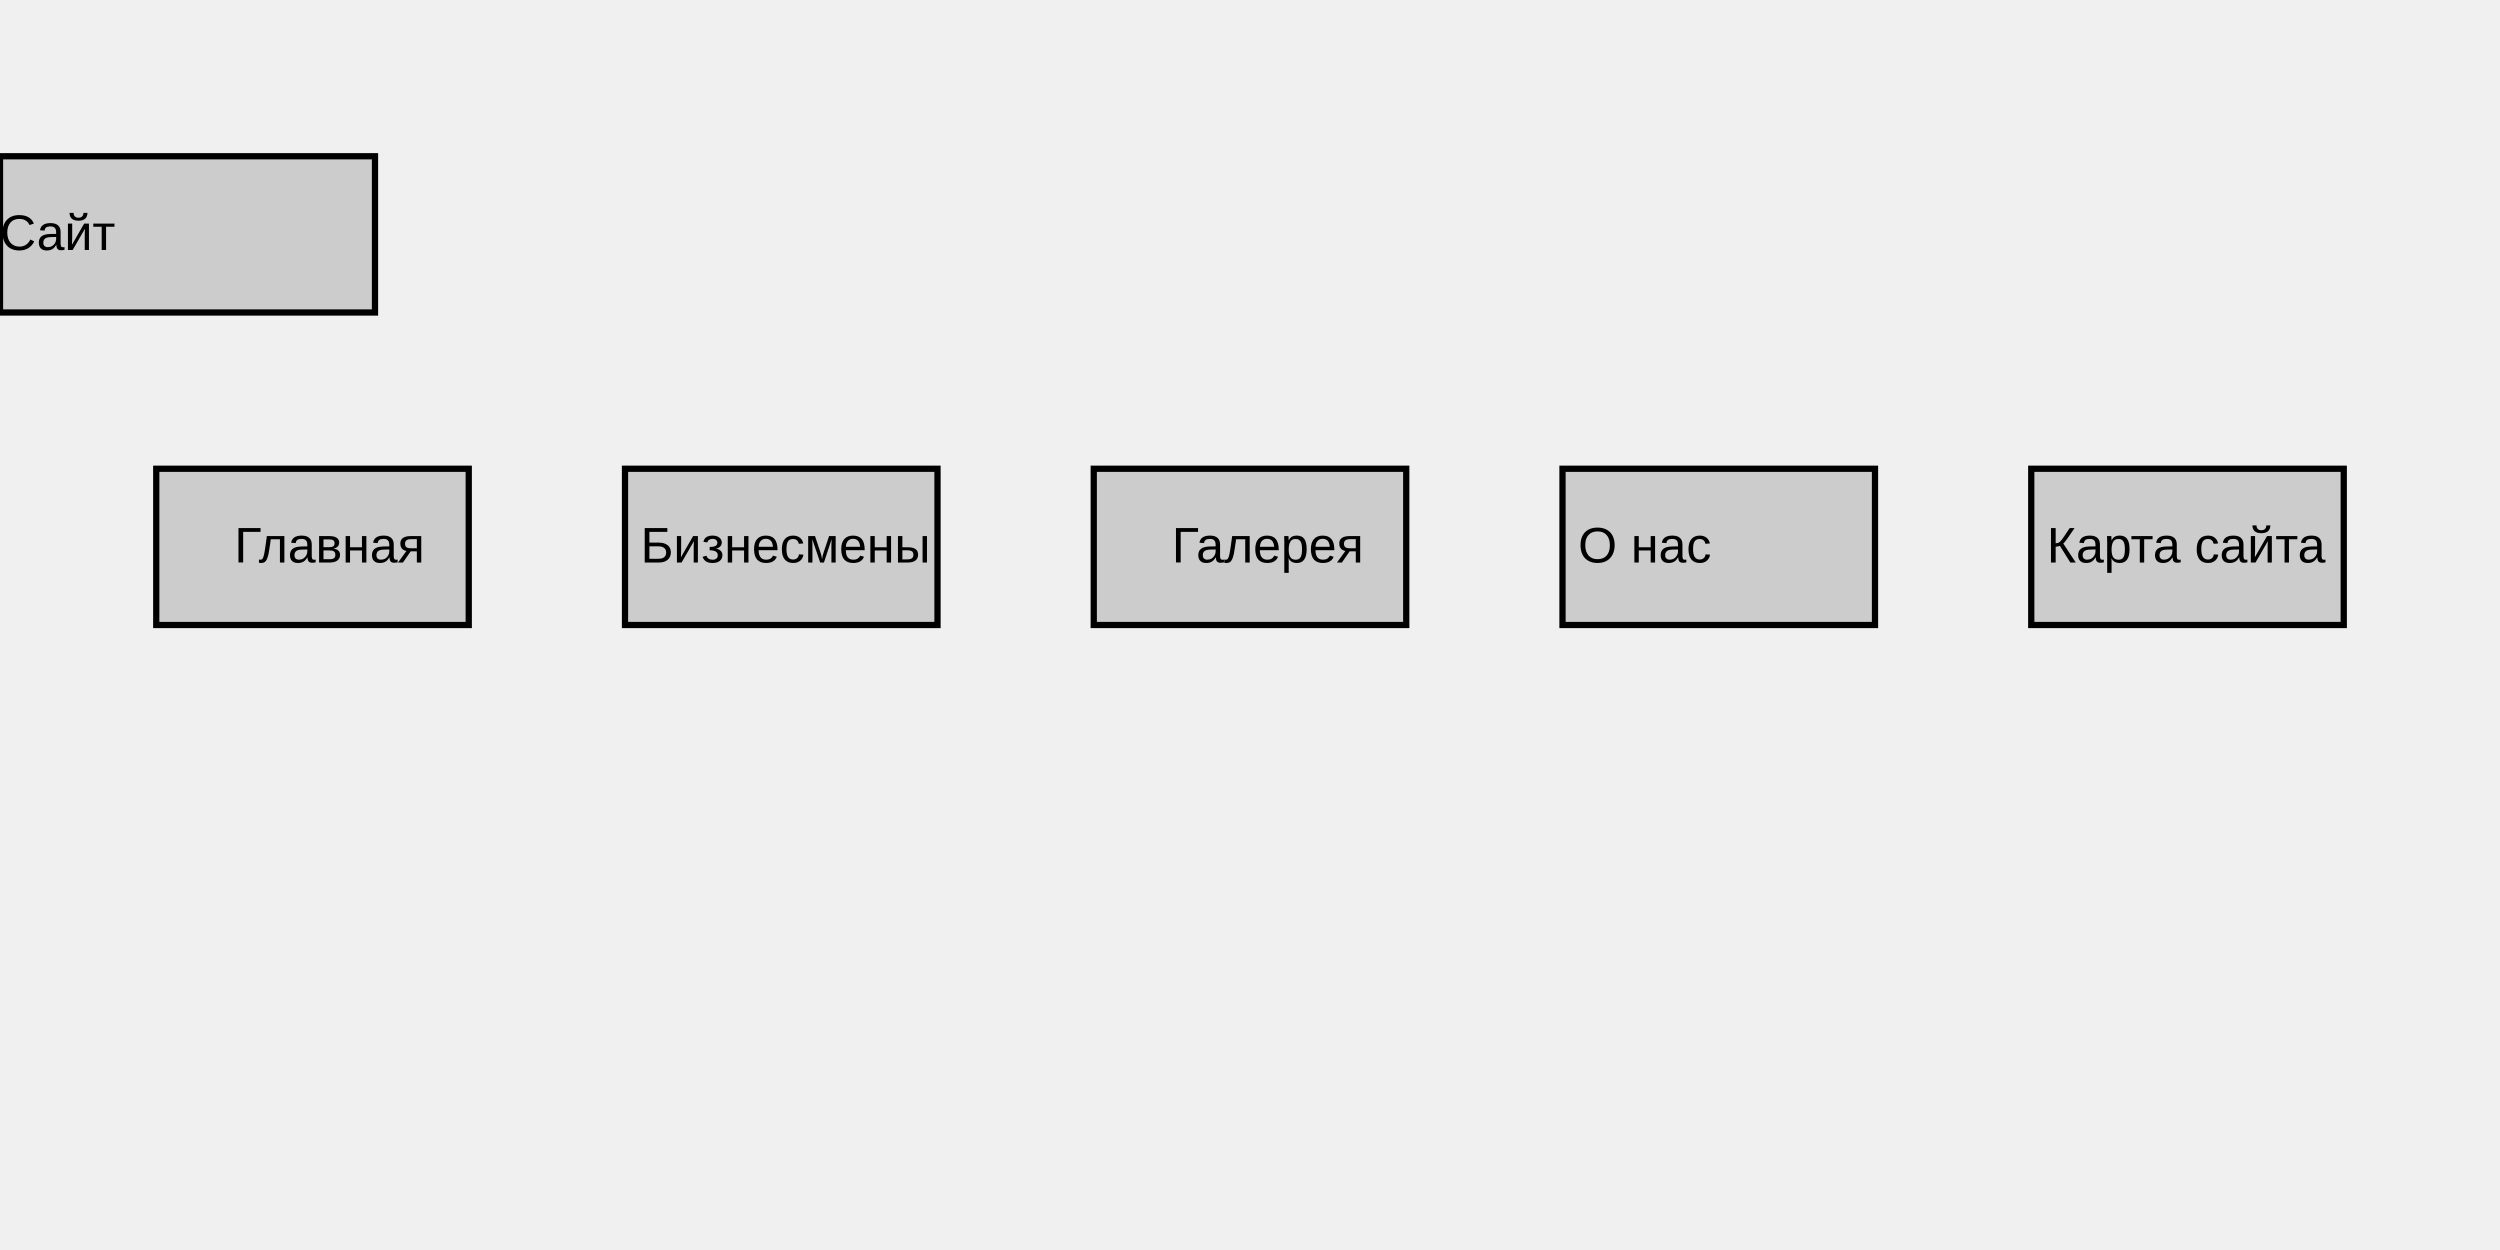
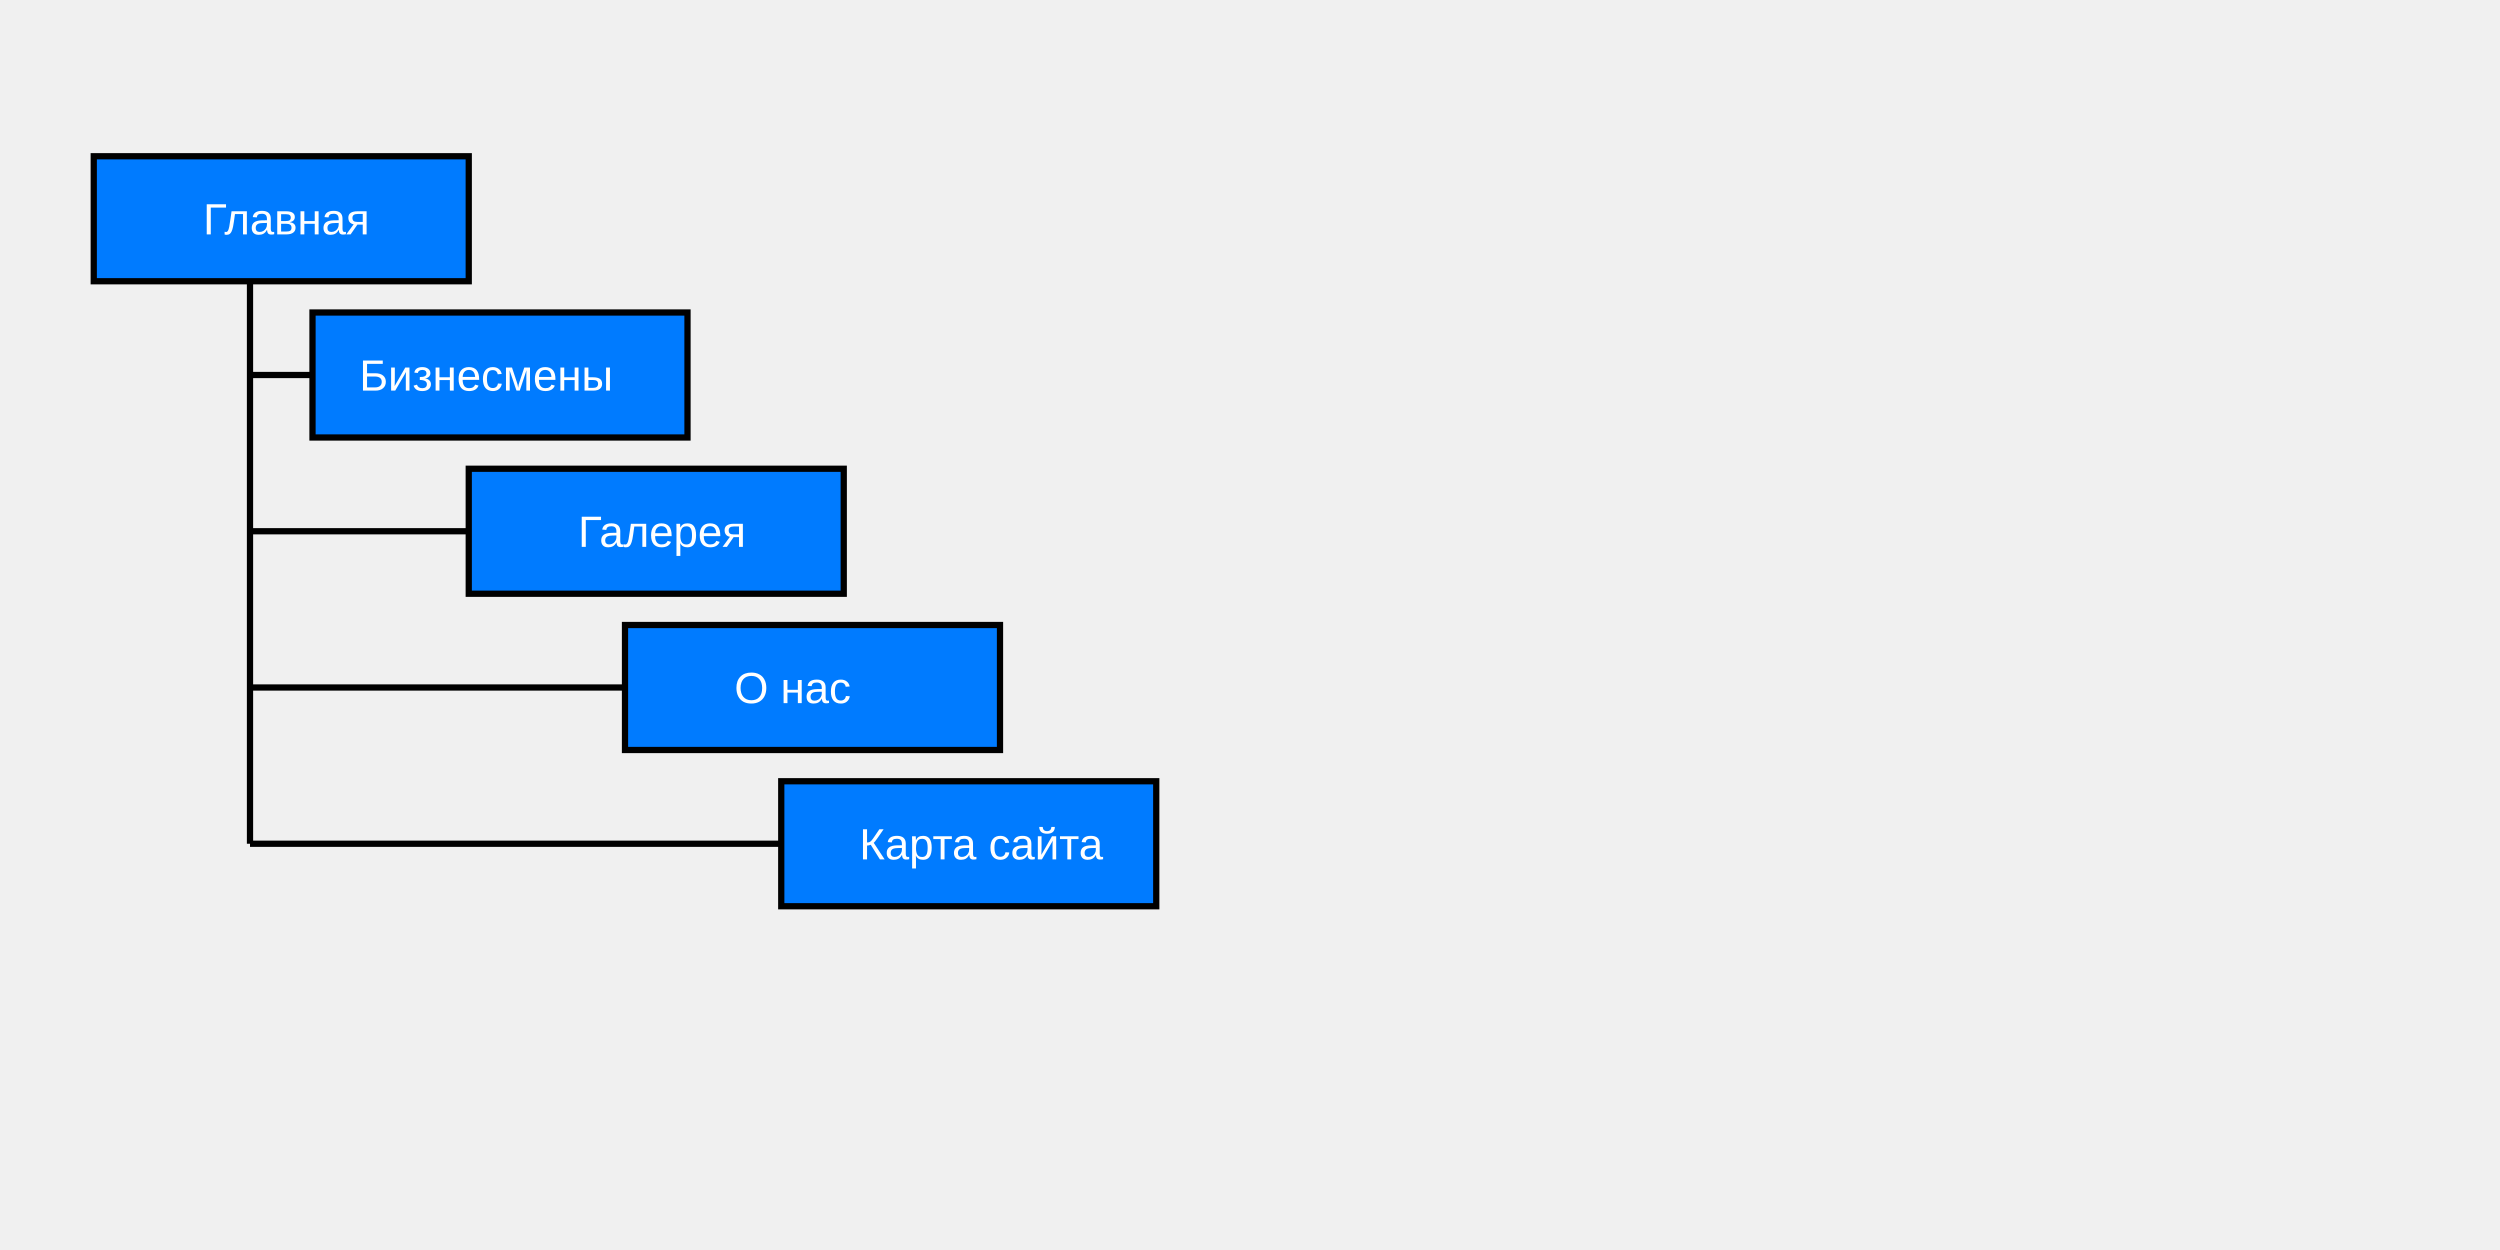
<svg xmlns="http://www.w3.org/2000/svg" width="800" height="400">
-   <rect x="50vh" y="50" width="15%" height="50" fill="#ccc" stroke="#000" stroke-width="2" />
-   <text x="55vh" y="80" font-family="Arial" font-size="16" fill="#000">Сайт</text>
-   <rect x="50" y="150" width="100" height="50" fill="#ccc" stroke="#000" stroke-width="2" />
-   <text x="75" y="180" font-family="Arial" font-size="16" fill="#000">Главная</text>
-   <rect x="200" y="150" width="100" height="50" fill="#ccc" stroke="#000" stroke-width="2" />
-   <text x="205" y="180" font-family="Arial" font-size="16" fill="#000">Бизнесмены</text>
-   <rect x="350" y="150" width="100" height="50" fill="#ccc" stroke="#000" stroke-width="2" />
-   <text x="375" y="180" font-family="Arial" font-size="16" fill="#000">Галерея</text>
-   <rect x="500" y="150" width="100" height="50" fill="#ccc" stroke="#000" stroke-width="2" />
-   <text x="505" y="180" font-family="Arial" font-size="16" fill="#000">О нас</text>
-   <rect x="650" y="150" width="100" height="50" fill="#ccc" stroke="#000" stroke-width="2" />
-   <text x="655" y="180" font-family="Arial" font-size="16" fill="#000">Карта сайта</text>
+   <rect width="100%" height="100%" fill="#f0f0f0" />
+   <rect x="30" y="50" width="120" height="40" fill="#007BFF" stroke="#000" stroke-width="2" />
+   <text x="65" y="75" font-family="Arial" font-size="14" fill="#fff">Главная</text>
+   <rect x="100" y="100" width="120" height="40" fill="#007BFF" stroke="#000" stroke-width="2" />
+   <text x="115" y="125" font-family="Arial" font-size="14" fill="#fff">Бизнесмены</text>
+   <rect x="150" y="150" width="120" height="40" fill="#007BFF" stroke="#000" stroke-width="2" />
+   <text x="185" y="175" font-family="Arial" font-size="14" fill="#fff">Галерея</text>
+   <rect x="200" y="200" width="120" height="40" fill="#007BFF" stroke="#000" stroke-width="2" />
+   <text x="235" y="225" font-family="Arial" font-size="14" fill="#fff">О нас</text>
+   <rect x="250" y="250" width="120" height="40" fill="#007BFF" stroke="#000" stroke-width="2" />
+   <text x="275" y="275" font-family="Arial" font-size="14" fill="#fff">Карта сайта</text>
+   <line x1="80" y1="90" x2="80" y2="270" stroke="#000" stroke-width="2" />
+   <line x1="80" y1="120" x2="100" y2="120" stroke="#000" stroke-width="2" />
+   <line x1="80" y1="170" x2="150" y2="170" stroke="#000" stroke-width="2" />
+   <line x1="80" y1="220" x2="200" y2="220" stroke="#000" stroke-width="2" />
+   <line x1="80" y1="270" x2="250" y2="270" stroke="#000" stroke-width="2" />
</svg>
